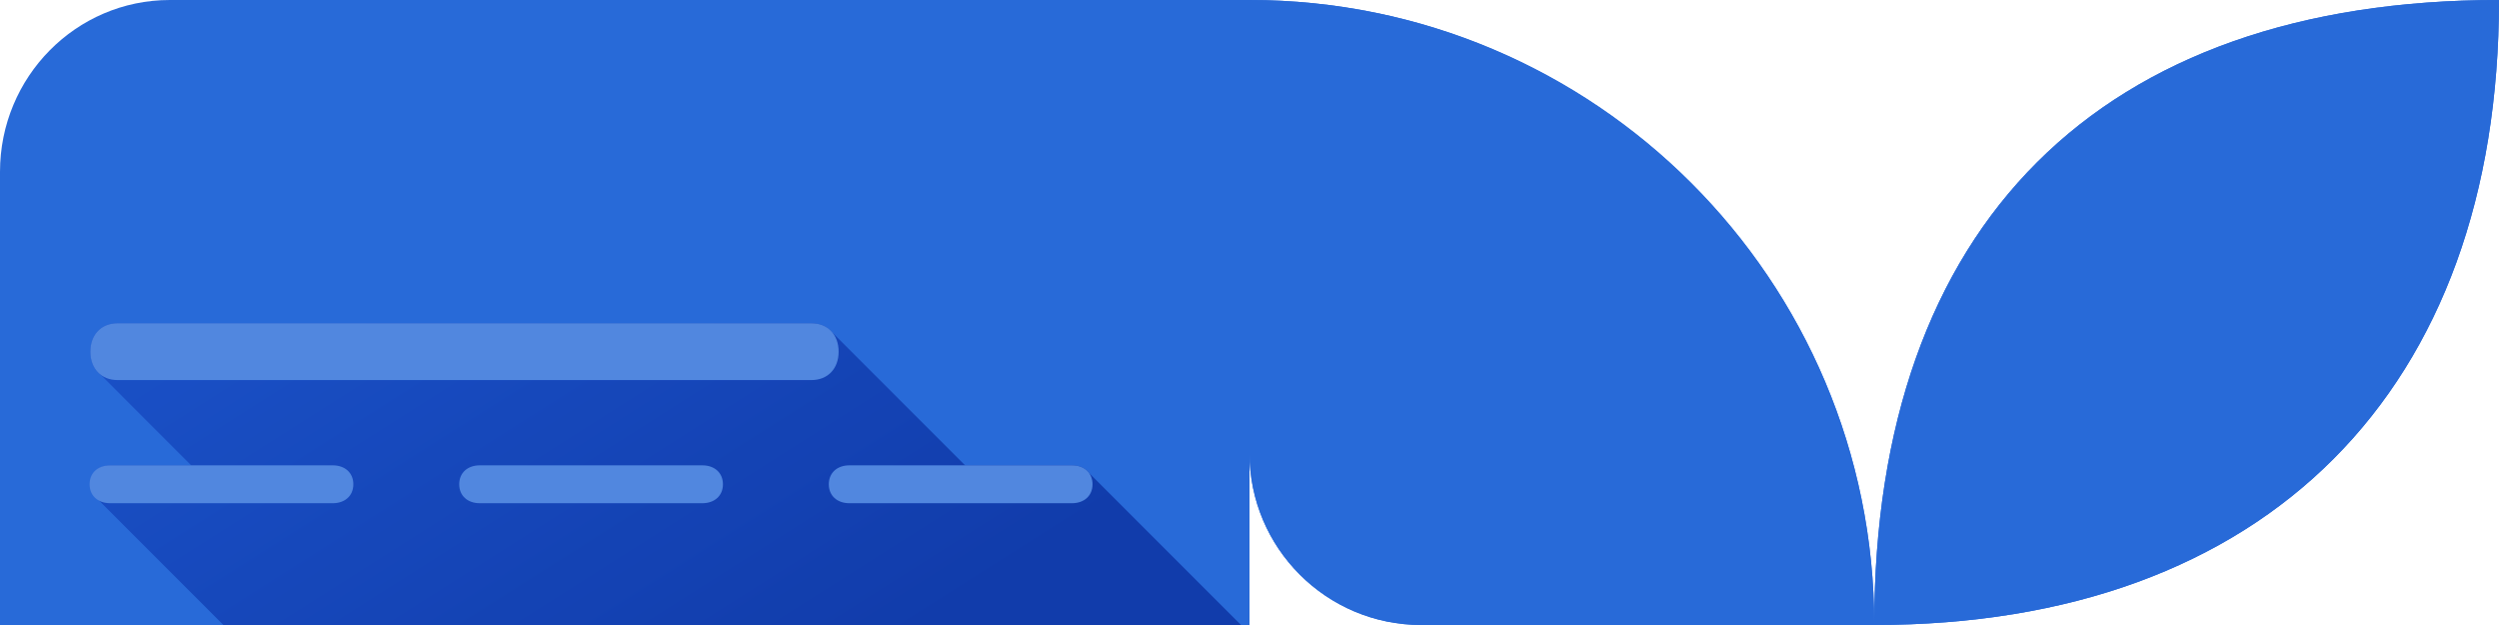
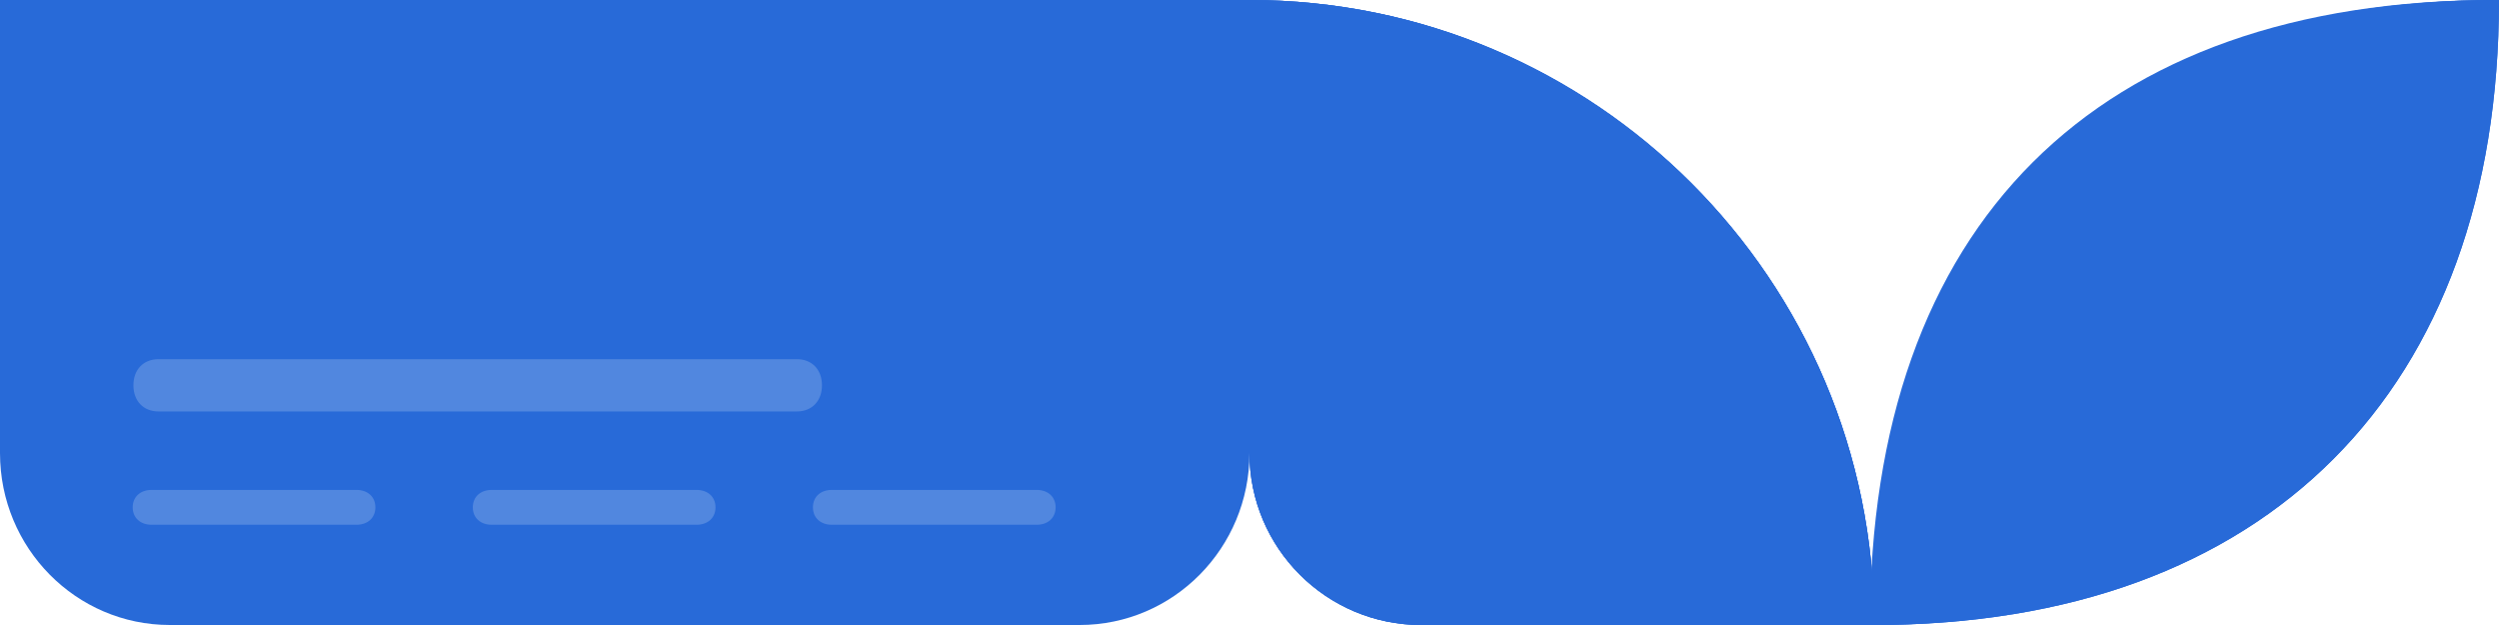
<svg xmlns="http://www.w3.org/2000/svg" width="580" height="145" viewBox="0 0 580 145" fill="none">
  <path d="M329.875 145H435C435 64.919 370.081 0 290 0V105.125C290 127.147 307.853 145 329.875 145Z" fill="#286AD8" />
-   <path d="M39.424 0C17.651 0 0 17.852 0 39.875V145H290V0H39.424Z" fill="#286AD8" />
  <path d="M435 145C526 145 580 90.5 580 0C487.5 0 435 52 435 145Z" fill="#286AD8" />
  <path d="M329.875 145H435C435 64.919 370.081 0 290 0V105.125C290 127.147 307.853 145 329.875 145Z" fill="#286AD8" />
  <path d="M435 145C526 145 580 90.5 580 0C487.5 0 435 52 435 145Z" fill="#286AD8" />
-   <g style="mix-blend-mode:multiply" opacity="0.72">
-     <mask id="mask0_617_959" style="mask-type:alpha" maskUnits="userSpaceOnUse" x="0" y="0" width="580" height="145">
-       <path d="M329.875 145H435C435 64.919 370.081 0 290 0V105.125C290 127.147 307.853 145 329.875 145Z" fill="#286AD8" />
-       <path d="M39.424 0C17.651 0 0 17.852 0 39.875V145H290V0H39.424Z" fill="#286AD8" />
-       <path d="M435 145C526 145 580 90.5 580 0C487.5 0 435 52 435 145Z" fill="#286AD8" />
-     </mask>
-     <g mask="url(#mask0_617_959)">
-       <g style="mix-blend-mode:multiply">
-         <path d="M223.716 107.684C223.826 107.774 223.939 107.86 224.042 107.957H248.801C250.564 107.957 251.961 108.625 252.781 109.747L330.252 187.218C331.248 187.99 331.841 189.158 331.841 190.606C331.841 193.242 329.926 195 327.055 195H104.04C102.277 195 100.88 194.333 100.06 193.211L22.589 115.74C21.593 114.967 21 113.8 21 112.352C21 109.715 22.915 107.958 25.786 107.958H44.373L44.372 107.957L23.244 86.828C21.828 85.675 21 83.847 21 81.585C21 77.629 23.524 75 27.31 75H188.348C190.417 75 192.088 75.807 193.198 77.165L223.716 107.684Z" fill="url(#paint0_linear_617_959)" fill-opacity="0.78" />
-       </g>
-     </g>
-   </g>
-   <path d="M163.001 116.746H111.367C108.495 116.746 106.58 114.989 106.58 112.352C106.58 109.715 108.495 107.958 111.367 107.958H163.001C165.873 107.958 167.788 109.715 167.788 112.352C167.788 114.989 165.873 116.746 163.001 116.746Z" fill="#5187DF" />
-   <path d="M248.782 116.746H197.147C194.276 116.746 192.361 114.989 192.361 112.352C192.361 109.715 194.276 107.958 197.147 107.958H248.782C251.653 107.958 253.568 109.715 253.568 112.352C253.568 114.989 251.653 116.746 248.782 116.746Z" fill="#5187DF" />
-   <path d="M188.328 88.177H27.29C23.505 88.177 20.981 85.54 20.981 81.585C20.981 77.629 23.505 75 27.29 75H188.328C192.114 75 194.639 77.629 194.639 81.585C194.639 85.54 192.114 88.177 188.328 88.177Z" fill="#5187DF" />
-   <path d="M77.221 116.746H25.586C22.715 116.746 20.8 114.989 20.8 112.352C20.8 109.715 22.715 107.958 25.586 107.958H77.221C80.093 107.958 82.007 109.715 82.007 112.352C82.007 114.989 80.093 116.746 77.221 116.746Z" fill="#5187DF" />
-   <defs>
-     <linearGradient id="paint0_linear_617_959" x1="57" y1="22" x2="158" y2="181" gradientUnits="userSpaceOnUse">
-       <stop stop-color="#7AA5E7" />
-       <stop offset="1" stop-color="#003BA1" />
-     </linearGradient>
-   </defs>
+   <path fill-rule="evenodd" clip-rule="evenodd" d="M0 105.125C0 127.148 17.651 145 39.424 145H110.031H121.303H250.576C272.349 145 290 127.148 290 105.125V0H121.303H110.031H0V105.125Z" fill="#286AD8" />
+   <path d="M329.875 145H435C435 64.919 370.081 0 290 0V105.125C290 127.147 307.853 145 329.875 145Z" fill="#286AD8" />
+   <path d="M434 145C525 145 579 90.5 579 0C486.5 0 434 52 434 145Z" fill="#286AD8" />
+   <path d="M161.658 121.746H114.142C111.499 121.746 109.738 120.129 109.738 117.703C109.738 115.276 111.499 113.659 114.142 113.659H161.658C164.3 113.659 166.062 115.276 166.062 117.703C166.062 120.129 164.3 121.746 161.658 121.746Z" fill="#5187DF" />
+   <path d="M240.595 121.746H193.08C190.437 121.746 188.675 120.129 188.675 117.703C188.675 115.276 190.437 113.659 193.08 113.659H240.595C243.238 113.659 245 115.276 245 117.703C245 120.129 243.238 121.746 240.595 121.746Z" fill="#5187DF" />
+   <path d="M184.965 95.456H36.773C33.289 95.456 30.966 93.029 30.966 89.39C30.966 85.75 33.289 83.33 36.773 83.33H184.965C188.448 83.33 190.771 85.75 190.771 89.39C190.771 93.029 188.448 95.456 184.965 95.456Z" fill="#5187DF" />
+   <path d="M82.72 121.746H35.205C32.562 121.746 30.8 120.129 30.8 117.703C30.8 115.276 32.562 113.659 35.205 113.659H82.72C85.363 113.659 87.125 115.276 87.125 117.703C87.125 120.129 85.363 121.746 82.72 121.746Z" fill="#5187DF" />
</svg>
